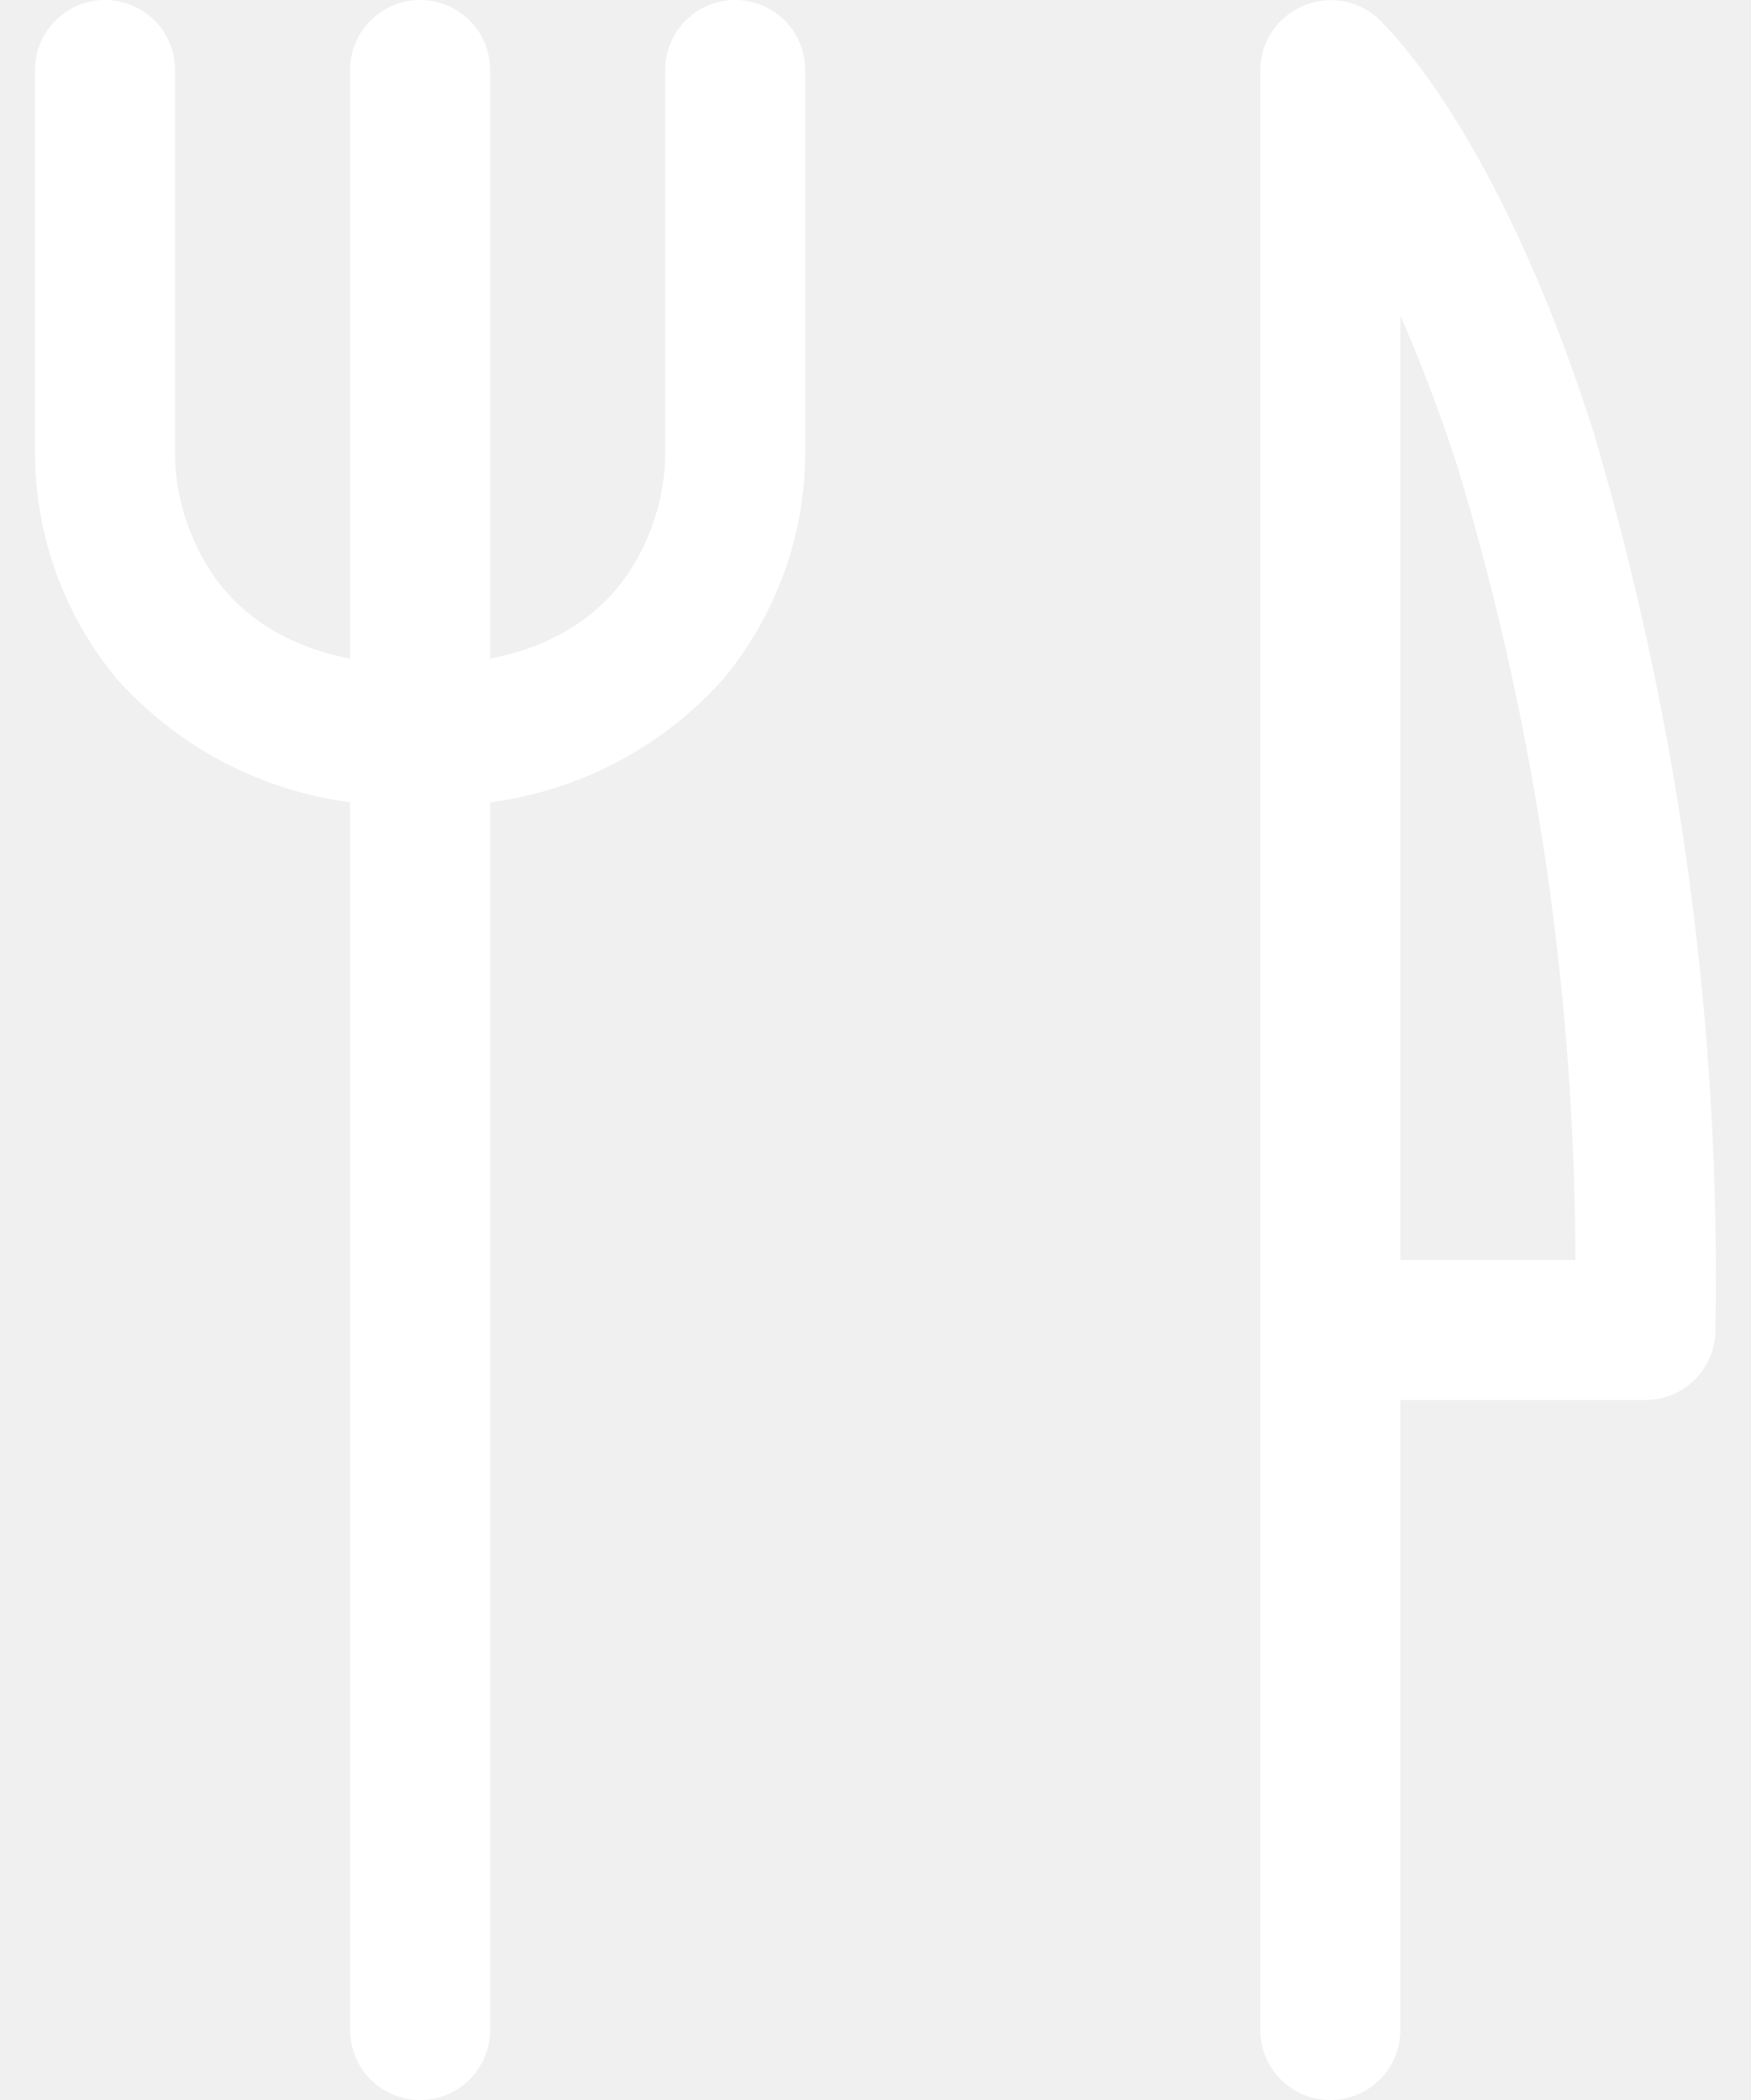
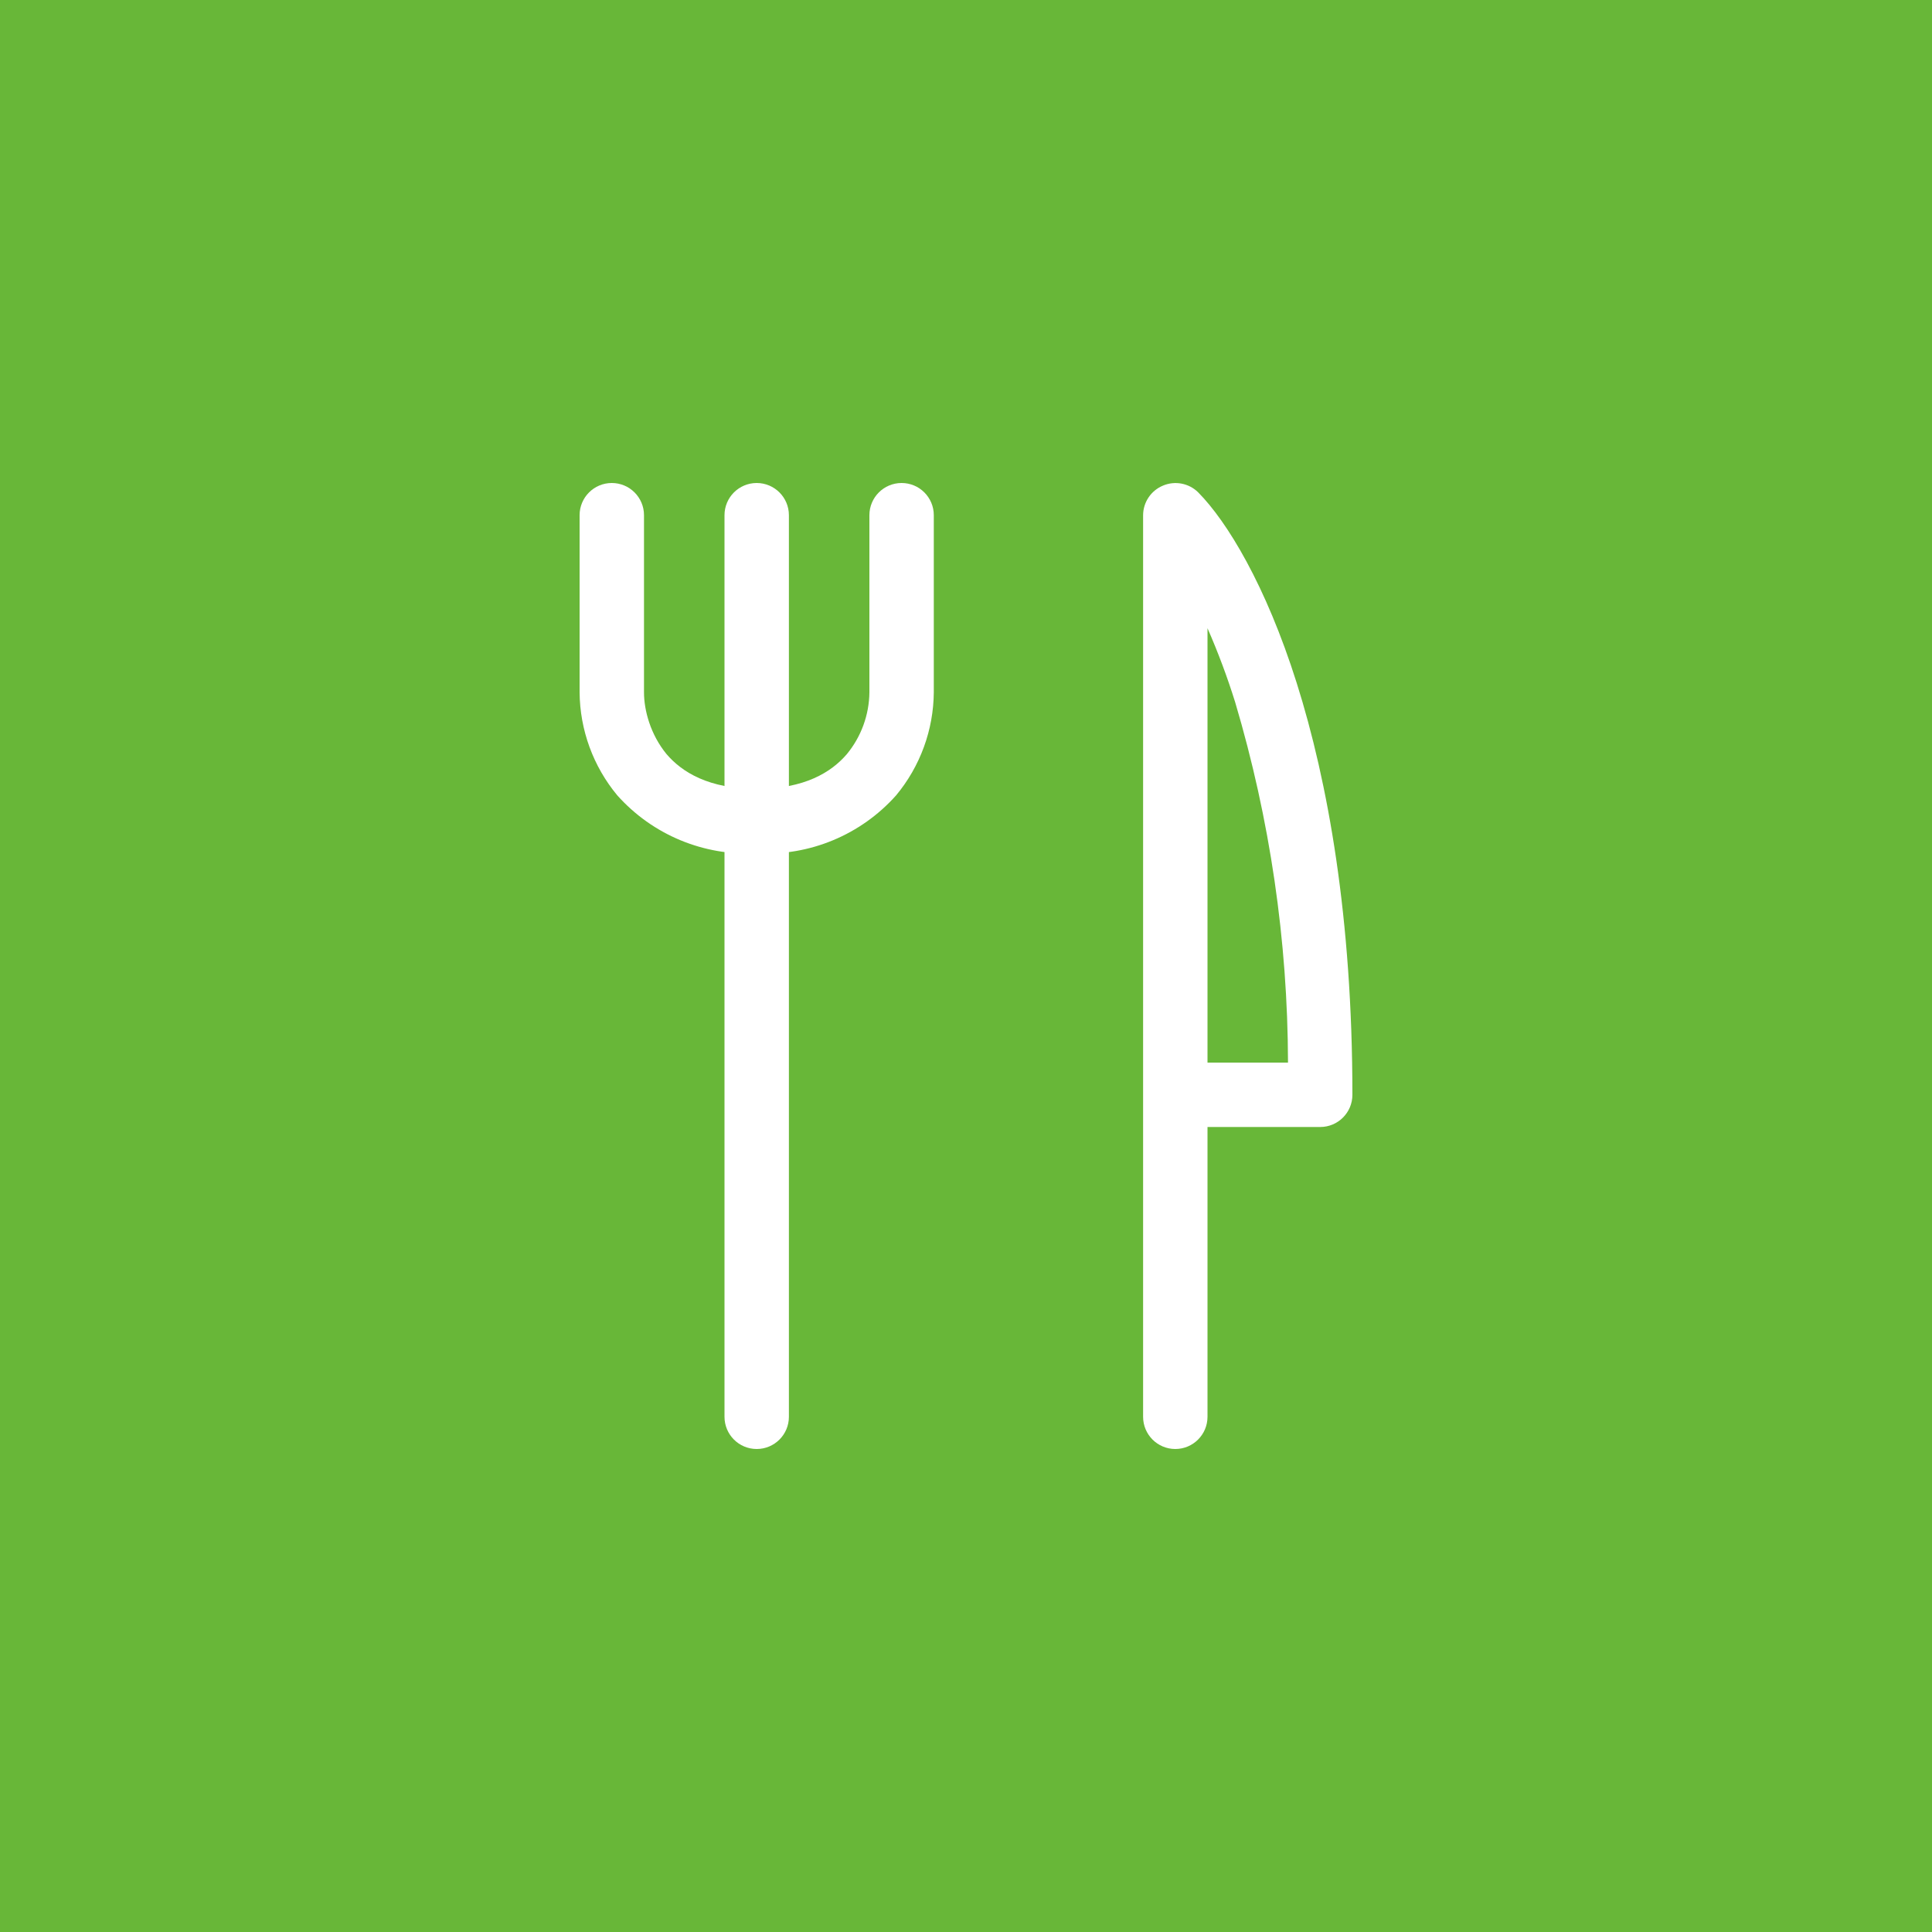
- <svg xmlns="http://www.w3.org/2000/svg" viewBox="0 0 25 30" fill="none">
-   <path fill-rule="evenodd" clip-rule="evenodd" d="M18.62.08a1 1 0 0 1 1.09.21c.9.91 2.1 2.88 3.06 5.92a42.6 42.6 0 0 1 1.73 12.79 1 1 0 0 1-1 1h-3.5v9a1 1 0 1 1-2 0v-28a1 1 0 0 1 .62-.92Zm1.38 17.92h2.5a39.62 39.62 0 0 0-1.64-11.19 22.4 22.4 0 0 0-.86-2.3v13.49Zm-14-18a1 1 0 0 1 1 1v28a1 1 0 1 1-2 0v-28a1 1 0 0 1 1-1Z" fill="#fff" />
-   <path fill-rule="evenodd" clip-rule="evenodd" d="M1.5 0a1 1 0 0 1 1 1v5.5c0 .56.2 1.32.7 1.92.48.56 1.31 1.08 2.8 1.08a1 1 0 1 1 0 2 5.41 5.41 0 0 1-4.33-1.8 5.07 5.07 0 0 1-1.17-3.2v-5.5a1 1 0 0 1 1-1Z" fill="#fff" />
-   <path fill-rule="evenodd" clip-rule="evenodd" d="M10.5 0a1 1 0 0 0-1 1v5.5c0 .56-.2 1.32-.7 1.92-.48.56-1.31 1.08-2.8 1.08a1 1 0 0 0 0 2 5.4 5.4 0 0 0 4.33-1.8 5.07 5.07 0 0 0 1.17-3.2v-5.5a1 1 0 0 0-1-1Z" fill="#fff" />
+ <svg xmlns="http://www.w3.org/2000/svg" fill="none" viewBox="0 0 60 60">
+   <path fill="#68B738" d="M0 0h60v60h-60z" />
+   <path fill="#fff" fill-rule="evenodd" d="M36.12 15.08a1 1 0 0 1 1.09.21c.9.91 2.1 2.88 3.06 5.92.97 3.07 1.73 7.3 1.73 12.79a1 1 0 0 1-1 1h-3.5v9a1 1 0 1 1-2 0v-28a1 1 0 0 1 .62-.92Zm1.38 17.92h2.5a39.63 39.63 0 0 0-1.64-11.19 22.2 22.2 0 0 0-.86-2.3v13.49Zm-14-18a1 1 0 0 1 1 1v28a1 1 0 1 1-2 0v-28a1 1 0 0 1 1-1Z" clip-rule="evenodd" />
+   <path fill="#fff" fill-rule="evenodd" d="M19 15a1 1 0 0 1 1 1v5.5c0 .56.2 1.31.7 1.92.48.56 1.31 1.08 2.8 1.08a1 1 0 1 1 0 2 5.41 5.41 0 0 1-4.33-1.8 5.07 5.07 0 0 1-1.17-3.2v-5.5a1 1 0 0 1 1-1Z" clip-rule="evenodd" />
+   <path fill="#fff" fill-rule="evenodd" d="M28 15a1 1 0 0 0-1 1v5.5a3.07 3.07 0 0 1-.7 1.92c-.48.56-1.31 1.08-2.8 1.08a1 1 0 0 0 0 2 5.4 5.4 0 0 0 4.33-1.8 5.07 5.07 0 0 0 1.17-3.2v-5.5a1 1 0 0 0-1-1Z" clip-rule="evenodd" />
</svg>
